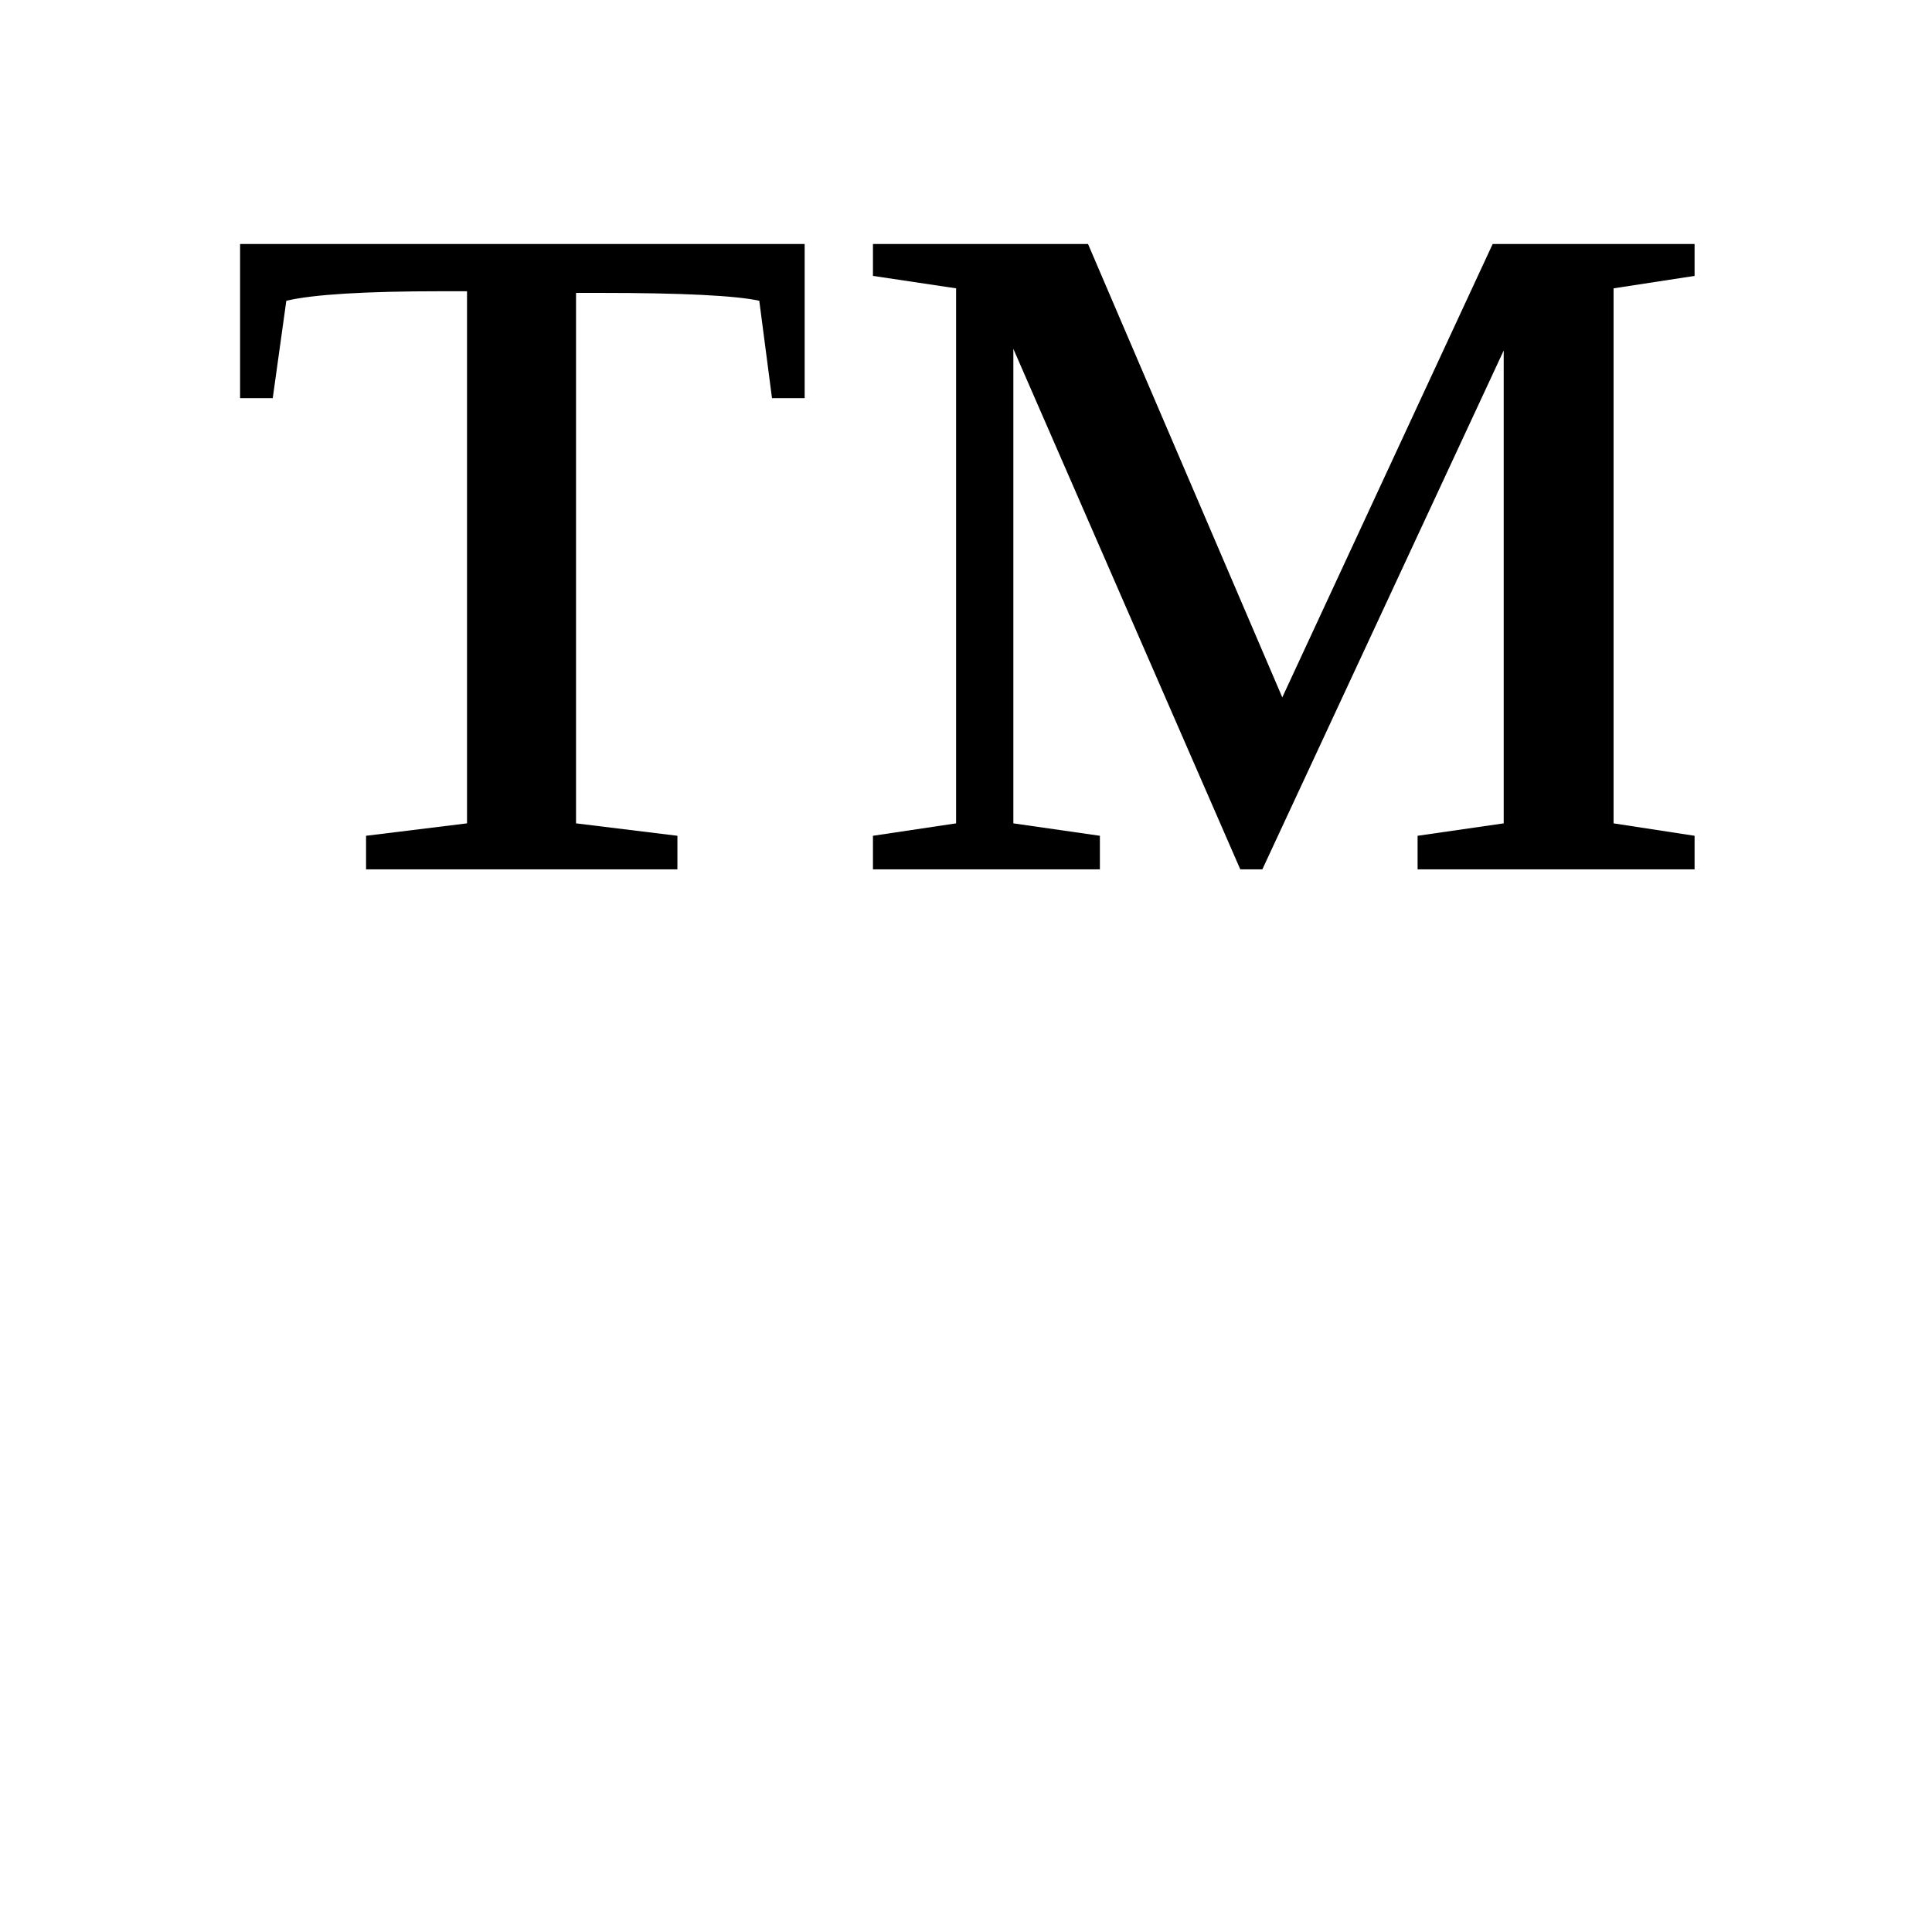
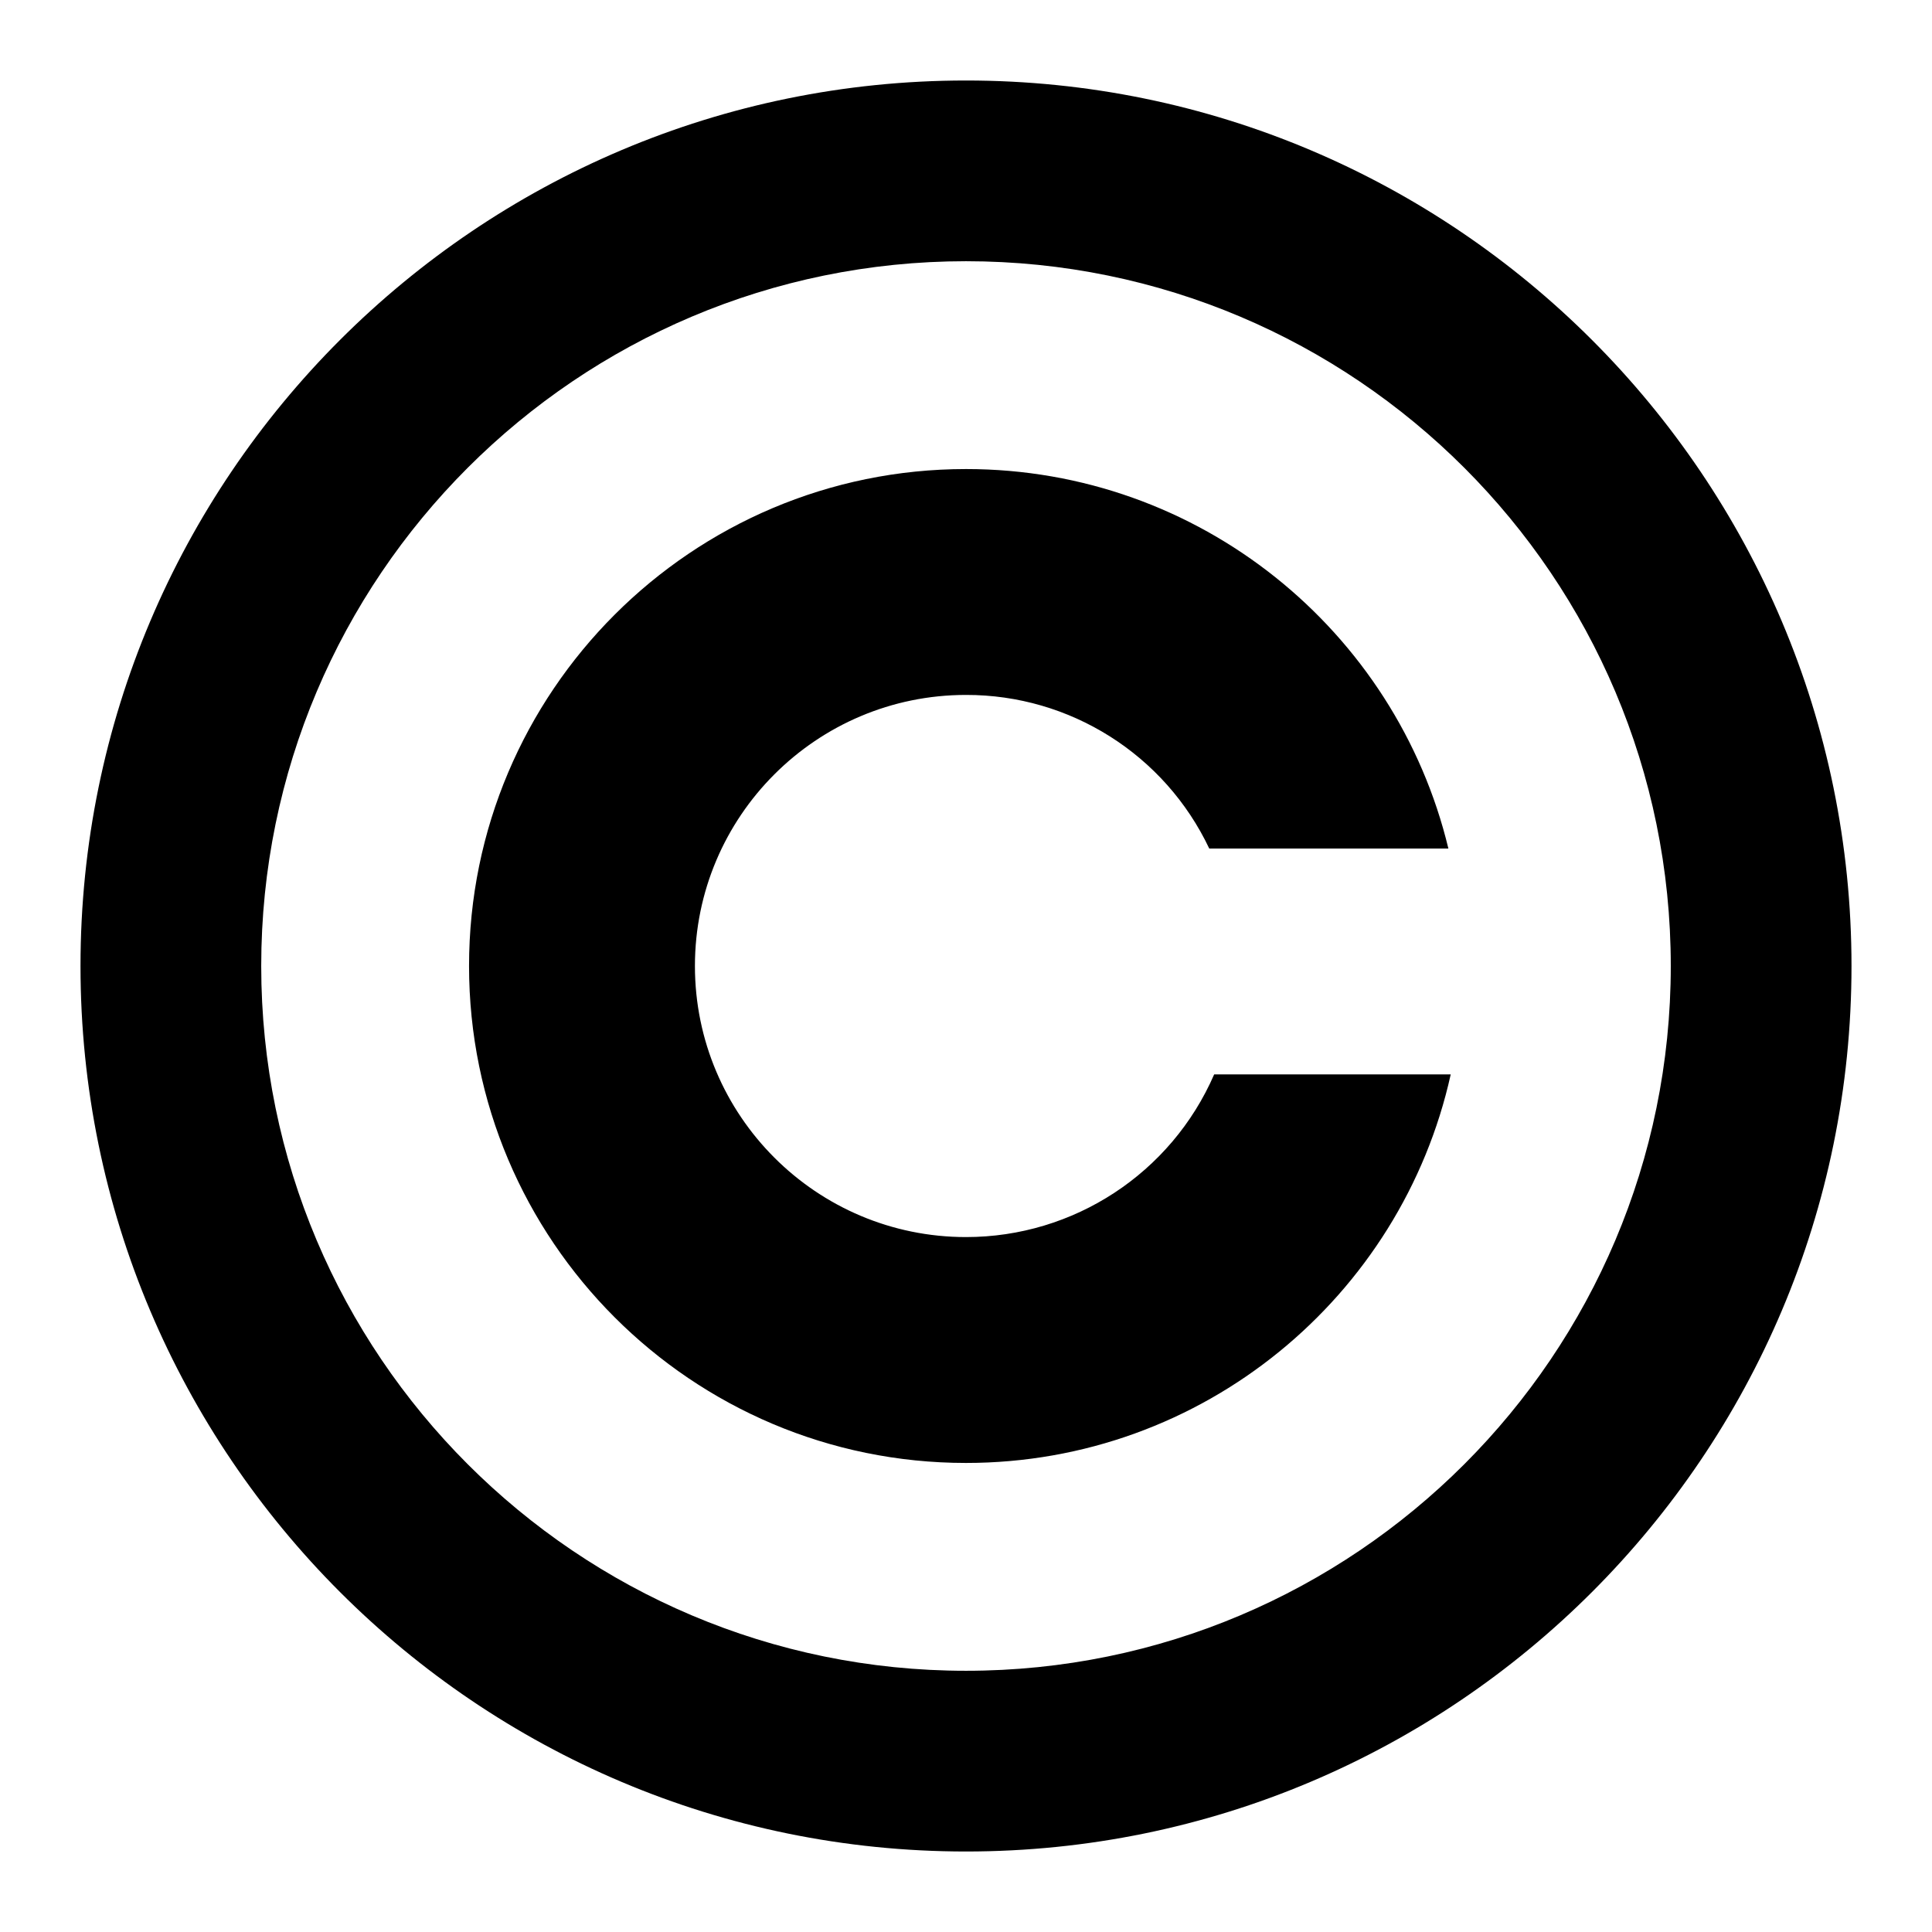
- <svg xmlns="http://www.w3.org/2000/svg" version="1.1" id="Calque_1" x="0px" y="0px" viewBox="0 0 72 72" enable-background="new 0 0 72 72" xml:space="preserve" width="100%" height="100%">
-   <defs id="defs7" />
-   <text xml:space="preserve" style="font-size:60.056px;font-style:normal;font-variant:normal;font-weight:normal;font-stretch:normal;text-align:start;line-height:125%;writing-mode:lr-tb;text-anchor:start;fill:#000000;fill-opacity:1;stroke:none;font-family:Times New Roman" x="6.03" y="48.528" id="text2231" transform="scale(1.011699,0.9884367)">
-     <tspan id="tspan2233" x="6.03" y="48.528">™</tspan>
-   </text>
+ <svg xmlns="http://www.w3.org/2000/svg" viewBox="0 0 72 72" fill-rule="evenodd">
+   <path d="M36 3c18.213 0 33 14.787 33 33S54.213 69 36 69 3 54.213 3 36 17.787 3 36 3zm0 6.735c14.496 0 26.265 11.769 26.265 26.265S50.496 62.265 36 62.265 9.735 50.496 9.735 36 21.504 9.735 36 9.735z" />
+   <path d="M45.248 40.04h8.816C52.23 48.325 44.833 54.52 36 54.52c-10.222 0-18.52-8.298-18.52-18.52S25.778 17.48 36 17.48c8.712 0 16.027 6.028 17.977 14.142h-8.912A10.009 10.009 0 0036 25.898c-5.575 0-10.102 4.527-10.102 10.102S30.425 46.102 36 46.102a10.08 10.08 0 009.248-6.061z" />
</svg>
